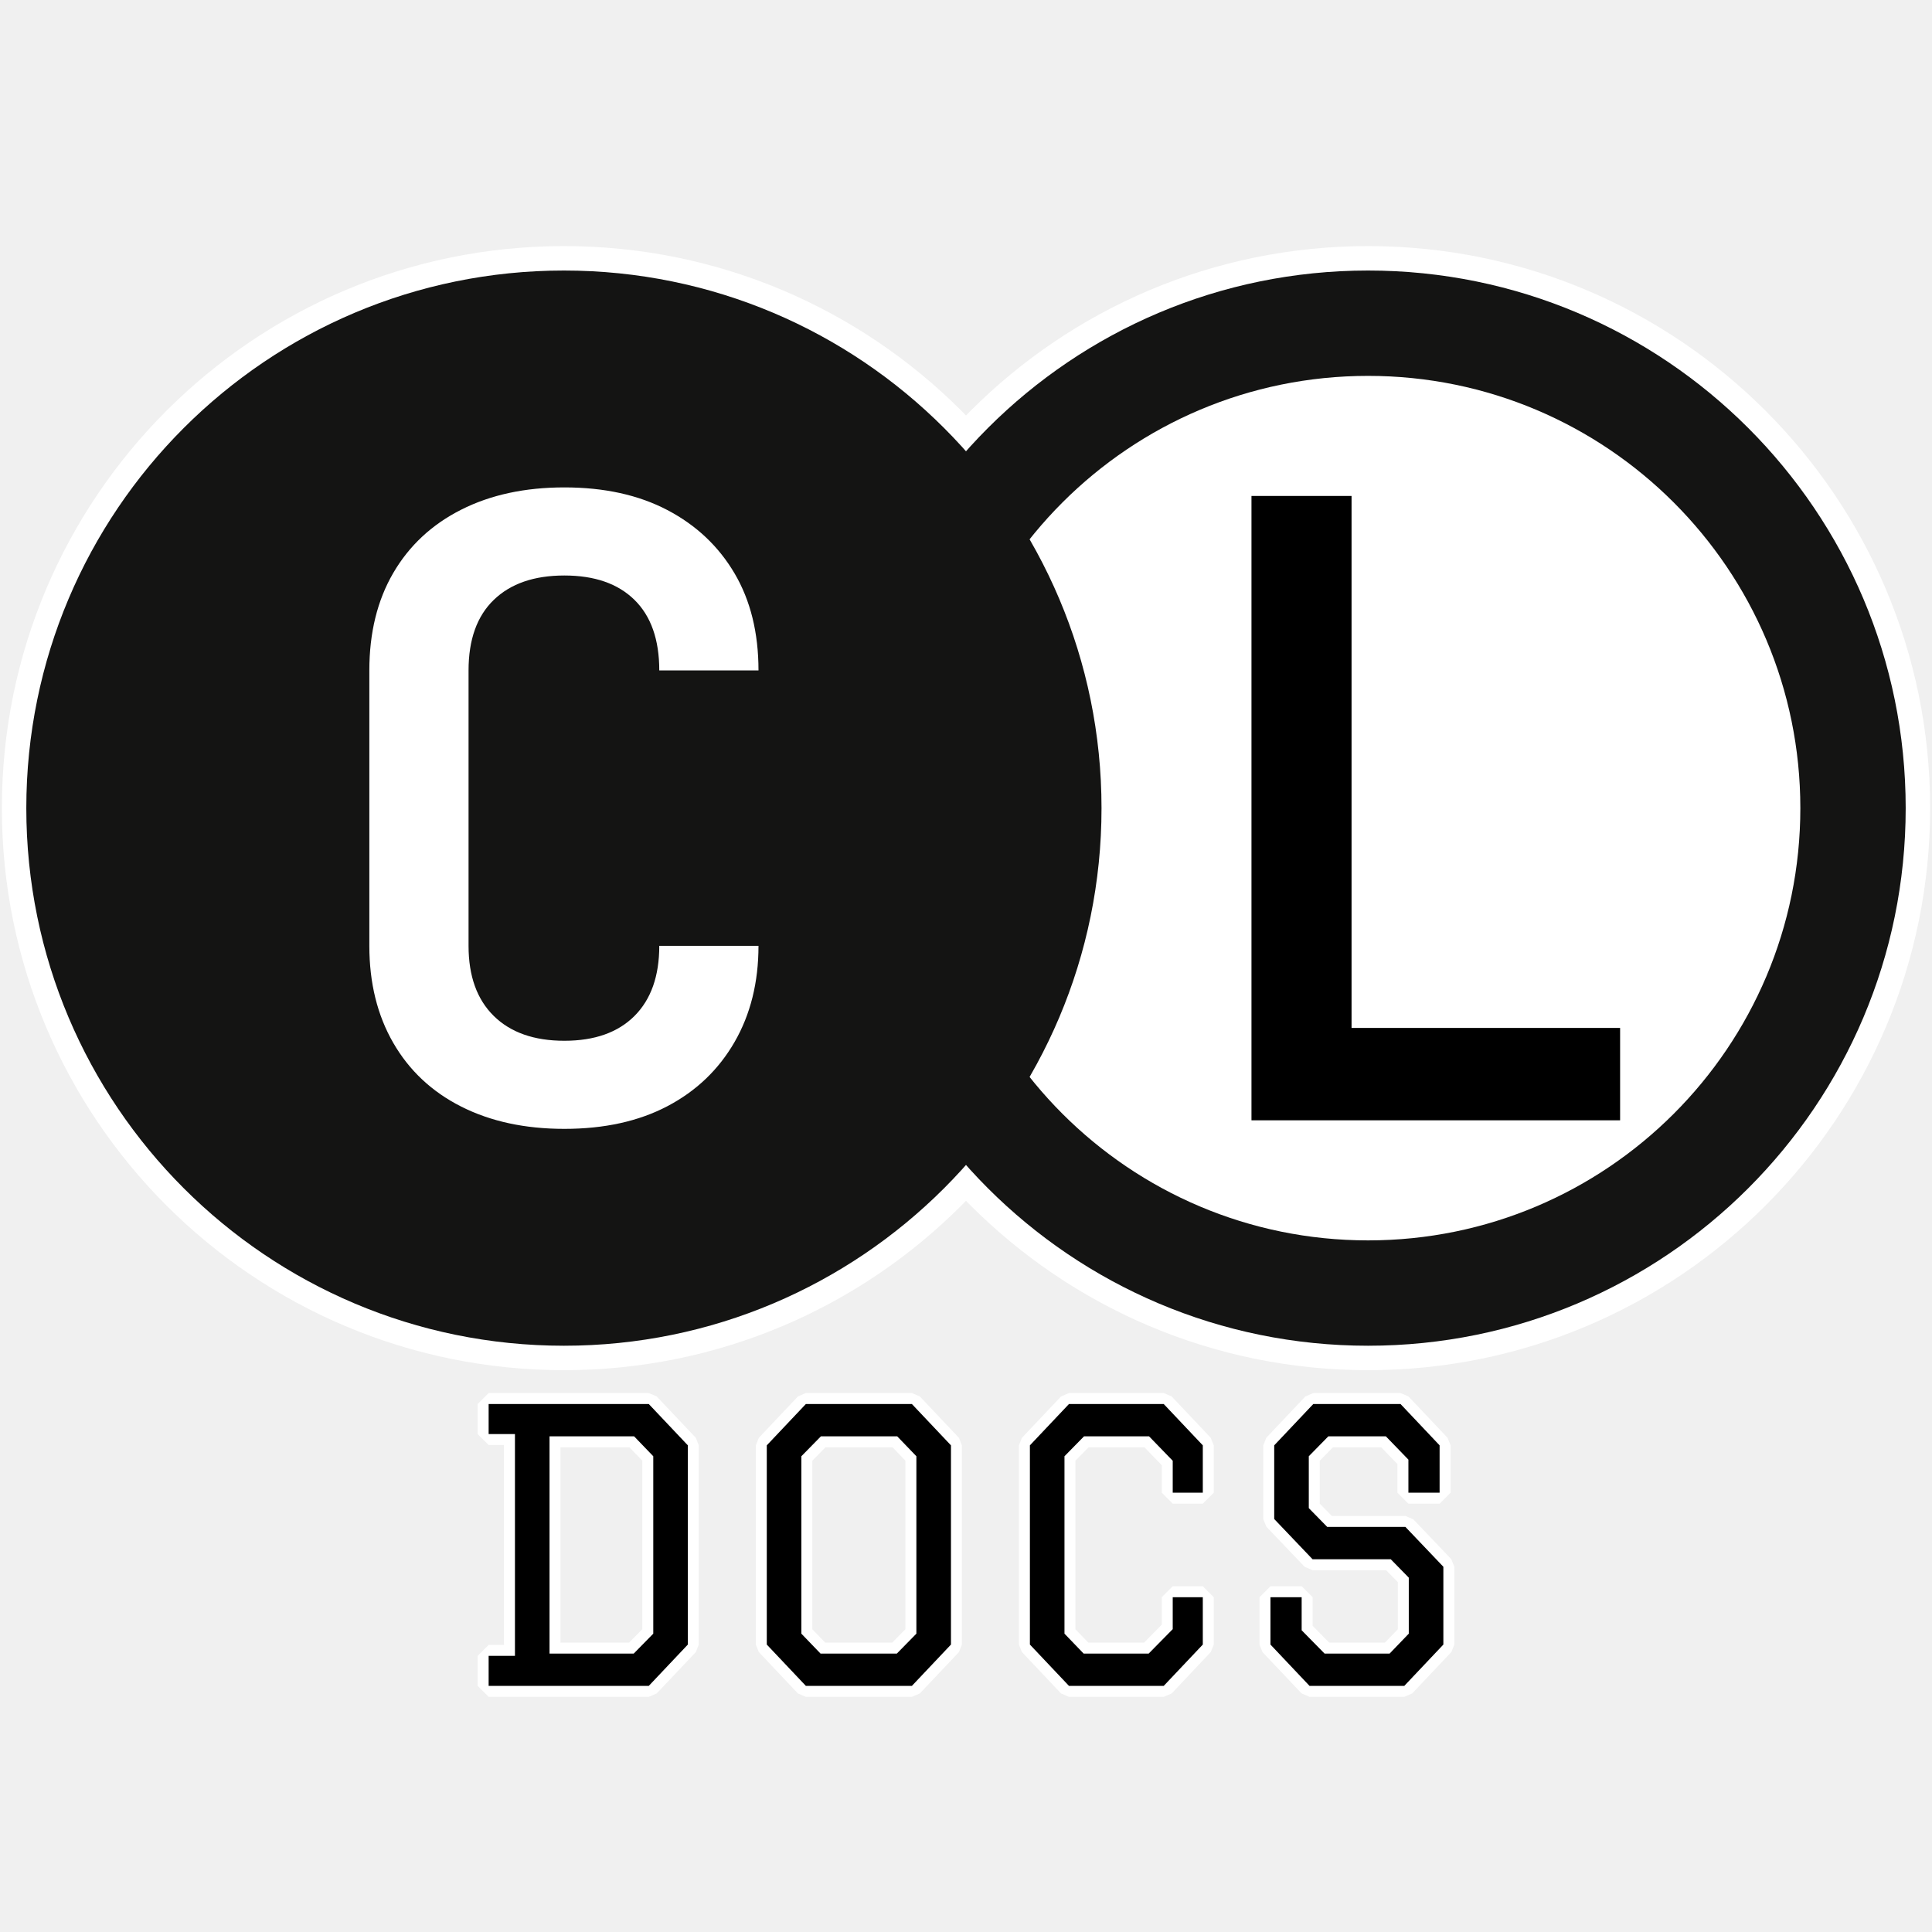
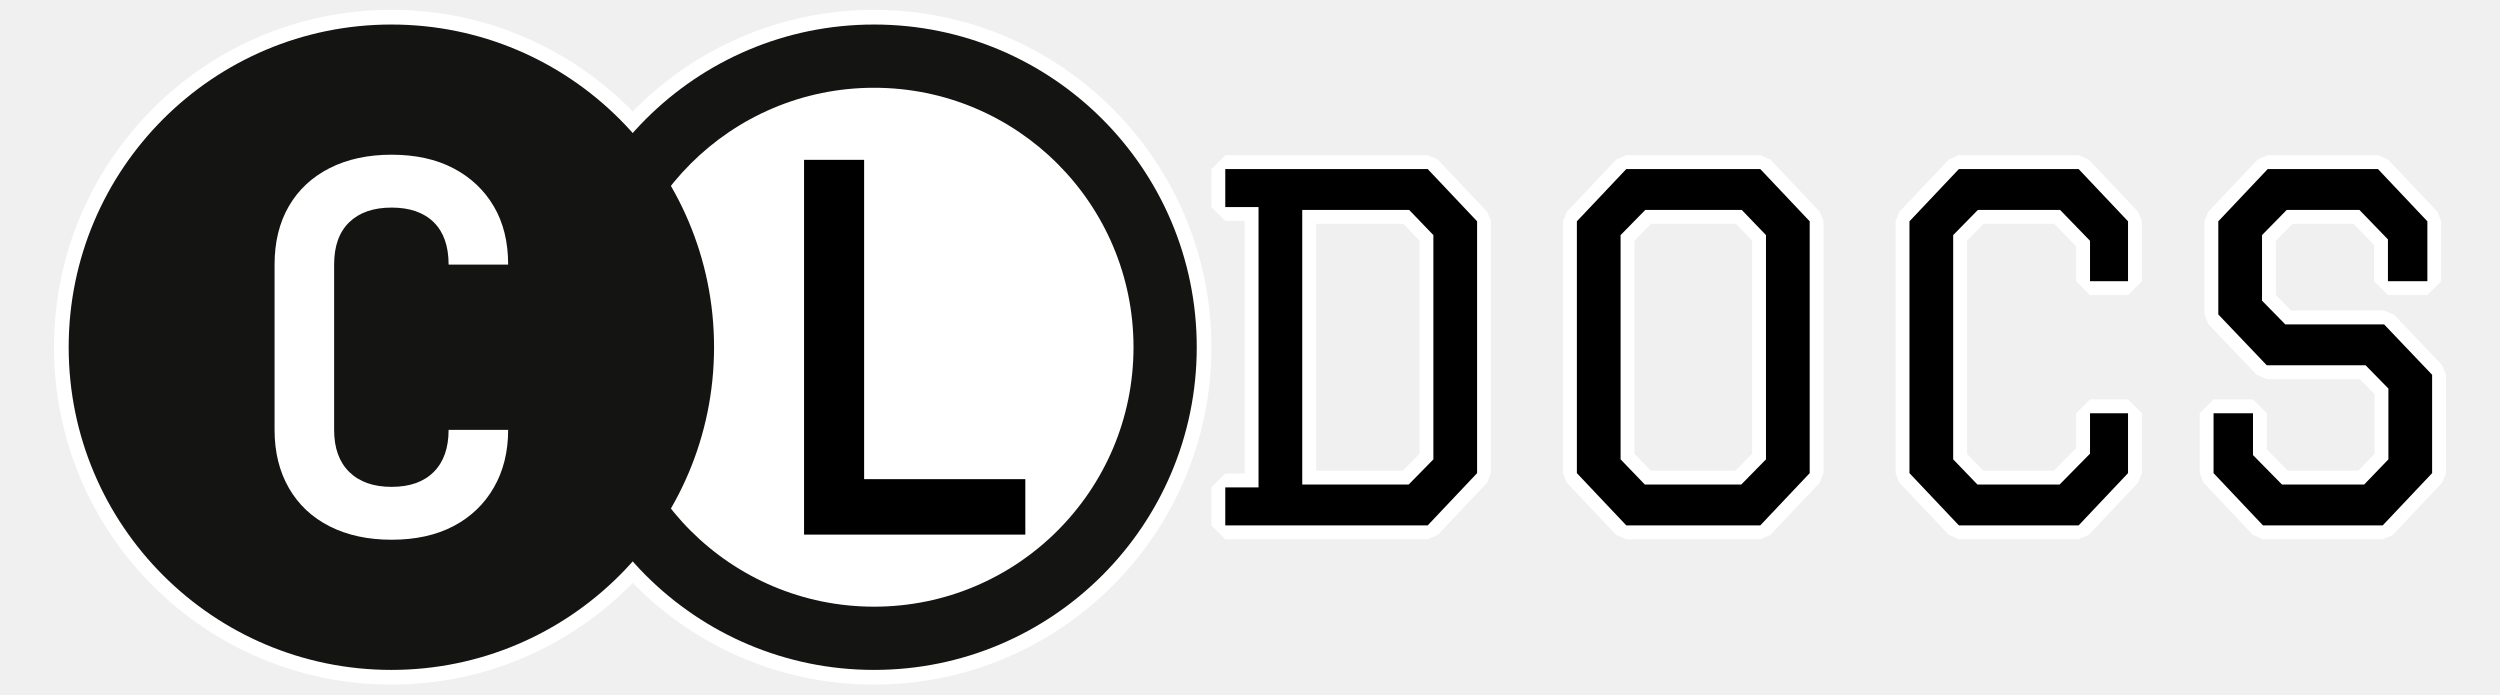
- <svg xmlns="http://www.w3.org/2000/svg" width="1028" height="1028" viewBox="0 0 1028 1028" version="1.1" xml:space="preserve" style="fill-rule:evenodd;clip-rule:evenodd;stroke-linejoin:round;stroke-miterlimit:2;">
-   <g>
-     <circle cx="727.946" cy="430" r="299.056" style="fill:white;" />
-   </g>
-   <g>
-     <circle cx="300.054" cy="430" r="299.056" style="fill:white;" />
-   </g>
-   <g>
-     <circle cx="727.946" cy="430" r="286.054" style="fill:rgb(20,20,19);" />
-   </g>
-   <g>
-     <ellipse cx="727.946" cy="430" rx="230" ry="230" style="fill:white;" />
-   </g>
-   <g>
-     <circle cx="300.054" cy="430" r="286.054" style="fill:rgb(20,20,19);" />
-   </g>
+ <svg xmlns="http://www.w3.org/2000/svg" width="100%" height="100%" viewBox="0 0 10800 3000" version="1.1" xml:space="preserve" style="fill-rule:evenodd;clip-rule:evenodd;stroke-linejoin:round;stroke-miterlimit:2;">
  <g>
    <g>
-       <path d="M300.281,600.657C279.347,600.657 261.068,596.713 245.444,588.825C229.819,580.937 217.759,569.635 209.264,554.921C200.769,540.207 196.522,522.989 196.522,503.269L196.522,356.731C196.522,336.707 200.769,319.414 209.264,304.851C217.759,290.289 229.819,279.063 245.444,271.175C261.068,263.287 279.347,259.343 300.281,259.343C321.519,259.343 339.798,263.363 355.119,271.403C370.44,279.443 382.348,290.668 390.843,305.079C399.338,319.49 403.586,336.707 403.586,356.731L350.796,356.731C350.796,340.348 346.397,327.833 337.598,319.187C328.8,310.54 316.361,306.217 300.281,306.217C284.202,306.217 271.687,310.54 262.737,319.187C253.787,327.833 249.312,340.348 249.312,356.731L249.312,503.269C249.312,519.348 253.787,531.787 262.737,540.586C271.687,549.384 284.202,553.783 300.281,553.783C316.361,553.783 328.8,549.384 337.598,540.586C346.397,531.787 350.796,519.348 350.796,503.269L403.586,503.269C403.586,522.686 399.338,539.751 390.843,554.466C382.348,569.18 370.44,580.557 355.119,588.597C339.798,596.637 321.519,600.657 300.281,600.657Z" style="fill:white;fill-rule:nonzero;" />
-     </g>
-   </g>
-   <g>
-     <g>
-       <path d="M665.9,596.106L665.9,263.894L719.145,263.894L719.145,546.957L862.042,546.957L862.042,596.106L665.9,596.106Z" style="fill-rule:nonzero;" />
-     </g>
-   </g>
-   <g transform="matrix(38.17842,0,0,38.17842,-10983.055,-34545.67)">
-     <clipPath id="_clip1">
-       <path d="M294.487,924.263L296.719,924.263L296.83,924.31L297.375,924.887L297.416,924.992L297.416,927.768L297.375,927.873L296.83,928.449L296.719,928.497L294.487,928.497L294.334,928.344L294.334,927.925L294.487,927.772L294.701,927.772L294.701,924.987L294.487,924.987L294.334,924.835L294.334,924.416L294.487,924.263ZM295.489,927.741L296.445,927.741L296.629,927.554L296.629,925.205L296.449,925.019L295.489,925.019L295.489,927.741ZM298.797,928.449L298.253,927.873L298.211,927.768L298.211,924.992L298.253,924.887L298.797,924.31L298.908,924.263L300.386,924.263L300.497,924.31L301.042,924.887L301.083,924.992L301.083,927.768L301.042,927.873L300.497,928.449L300.386,928.497L298.908,928.497L298.797,928.449ZM299.178,927.741L300.112,927.741L300.296,927.554L300.296,925.205L300.116,925.019L299.182,925.019L298.998,925.206L298.998,927.555L299.178,927.741ZM304.021,926.955L304.44,926.955L304.593,927.108L304.593,927.768L304.551,927.873L304.007,928.449L303.896,928.497L302.575,928.497L302.464,928.449L301.92,927.873L301.878,927.768L301.878,924.992L301.92,924.887L302.464,924.31L302.575,924.263L303.896,924.263L304.007,924.31L304.551,924.887L304.593,924.992L304.593,925.652L304.44,925.805L304.021,925.805L303.868,925.652L303.868,925.268L303.627,925.019L302.849,925.019L302.665,925.206L302.665,927.555L302.845,927.741L303.622,927.741L303.868,927.491L303.868,927.108L304.021,926.955ZM307.741,925.805L307.306,925.805L307.153,925.652L307.153,925.253L306.927,925.019L306.254,925.019L306.071,925.206L306.071,925.804L306.239,925.976L307.264,925.976L307.375,926.023L307.904,926.578L307.946,926.684L307.946,927.768L307.904,927.873L307.359,928.449L307.248,928.497L305.928,928.497L305.817,928.449L305.272,927.873L305.23,927.768L305.23,927.108L305.383,926.955L305.818,926.955L305.971,927.108L305.971,927.507L306.202,927.741L306.979,927.741L307.158,927.555L307.158,926.898L306.995,926.732L305.97,926.732L305.859,926.684L305.325,926.124L305.283,926.019L305.283,924.992L305.325,924.887L305.869,924.31L305.981,924.263L307.196,924.263L307.307,924.31L307.852,924.887L307.894,924.992L307.894,925.652L307.741,925.805Z" clip-rule="nonzero" />
-     </clipPath>
-     <g clip-path="url(#_clip1)">
-       <g transform="matrix(0.026193,-0,-0,0.026193,287.677,904.848)">
+       <g>
+         <circle cx="3775.921" cy="1500" r="1457.383" style="fill:white;" />
+       </g>
+       <g>
+         <circle cx="1690.686" cy="1500" r="1457.383" style="fill:white;" />
+       </g>
+       <g>
+         <circle cx="3775.921" cy="1500" r="1394.018" style="fill:rgb(20,20,19);" />
+       </g>
+       <g>
+         <ellipse cx="3775.922" cy="1500" rx="1120.853" ry="1120.852" style="fill:white;" />
+       </g>
+       <g>
+         <circle cx="1690.686" cy="1500" r="1394.018" style="fill:rgb(20,20,19);" />
+       </g>
+       <g>
        <g>
-           <path d="M260,741.22L345.2,741.22L349.441,743.047L370.241,765.047L371.836,769.056L371.836,875.056L370.241,879.066L349.441,901.066L345.2,902.892L260,902.892L254.164,897.056L254.164,881.056L260,875.22L268.164,875.22L268.164,768.892L260,768.892L254.164,763.056L254.164,747.056L260,741.22ZM298.236,874.02L334.75,874.02L341.764,866.871L341.764,777.208L334.917,770.092L298.236,770.092L298.236,874.02Z" style="fill:white;" />
+           <path d="M1691.795,2331.658C1589.778,2331.658 1500.698,2312.438 1424.555,2273.997C1348.412,2235.556 1289.642,2180.481 1248.244,2108.774C1206.846,2037.066 1186.147,1953.161 1186.147,1857.059L1186.147,1142.941C1186.147,1045.36 1206.846,961.085 1248.244,890.117C1289.642,819.149 1348.412,764.444 1424.555,726.003C1500.698,687.562 1589.778,668.342 1691.795,668.342C1795.29,668.342 1884.37,687.932 1959.034,727.112C2033.699,766.293 2091.73,820.997 2133.128,891.226C2174.526,961.455 2195.225,1045.36 2195.225,1142.941L1937.966,1142.941C1937.966,1063.102 1916.527,1002.114 1873.651,959.977C1830.774,917.839 1770.156,896.771 1691.795,896.771C1613.434,896.771 1552.446,917.839 1508.83,959.977C1465.214,1002.114 1443.406,1063.102 1443.406,1142.941L1443.406,1857.059C1443.406,1935.419 1465.214,1996.038 1508.83,2038.915C1552.446,2081.791 1613.434,2103.23 1691.795,2103.23C1770.156,2103.23 1830.774,2081.791 1873.651,2038.915C1916.527,1996.038 1937.966,1935.419 1937.966,1857.059L2195.225,1857.059C2195.225,1951.683 2174.526,2034.849 2133.128,2106.556C2091.73,2178.264 2033.699,2233.707 1959.034,2272.888C1884.37,2312.068 1795.29,2331.658 1691.795,2331.658Z" style="fill:white;fill-rule:nonzero;" />
        </g>
      </g>
-       <g transform="matrix(0.026193,-0,-0,0.026193,287.677,904.848)">
+       <g>
        <g>
-           <path d="M424.559,901.066L403.759,879.066L402.164,875.056L402.164,769.056L403.759,765.047L424.559,743.047L428.8,741.22L485.2,741.22L489.441,743.047L510.241,765.047L511.836,769.056L511.836,875.056L510.241,879.066L489.441,901.066L485.2,902.892L428.8,902.892L424.559,901.066ZM439.083,874.02L474.75,874.02L481.764,866.871L481.764,777.208L474.917,770.092L439.25,770.092L432.236,777.241L432.236,866.904L439.083,874.02Z" style="fill:white;" />
-         </g>
-       </g>
-       <g transform="matrix(0.026193,-0,-0,0.026193,287.677,904.848)">
-         <g>
-           <path d="M624,844.02L640,844.02L645.836,849.856L645.836,875.056L644.241,879.066L623.441,901.066L619.2,902.892L568.8,902.892L564.559,901.066L543.759,879.066L542.164,875.056L542.164,769.056L543.759,765.047L564.559,743.047L568.8,741.22L619.2,741.22L623.441,743.047L644.241,765.047L645.836,769.056L645.836,794.256L640,800.092L624,800.092L618.164,794.256L618.164,779.62L608.929,770.092L579.25,770.092L572.236,777.241L572.236,866.904L579.083,874.02L608.756,874.02L618.164,864.465L618.164,849.856L624,844.02Z" style="fill:white;" />
-         </g>
-       </g>
-       <g transform="matrix(0.026193,-0,-0,0.026193,287.677,904.848)">
-         <g>
-           <path d="M766,800.092L749.4,800.092L743.564,794.256L743.564,779.018L734.926,770.092L709.25,770.092L702.236,777.241L702.236,800.073L708.652,806.62L747.8,806.62L752.025,808.431L772.225,829.631L773.836,833.656L773.836,875.056L772.241,879.066L751.441,901.066L747.2,902.892L696.8,902.892L692.559,901.066L671.759,879.066L670.164,875.056L670.164,849.856L676,844.02L692.6,844.02L698.436,849.856L698.436,865.067L707.245,874.02L736.917,874.02L743.764,866.904L743.764,841.839L737.547,835.492L698.4,835.492L694.176,833.683L673.776,812.283L672.164,808.256L672.164,769.056L673.759,765.047L694.559,743.047L698.8,741.22L745.2,741.22L749.441,743.047L770.241,765.047L771.836,769.056L771.836,794.256L766,800.092Z" style="fill:white;" />
+           <path d="M3473.553,2309.481L3473.553,690.519L3733.03,690.519L3733.03,2069.963L4429.405,2069.963L4429.405,2309.481L3473.553,2309.481Z" style="fill-rule:nonzero;" />
        </g>
      </g>
    </g>
+     <g>
+       <g>
+         <g>
+           <clipPath id="_clip1">
+             <path d="M5293.198,670.39L6167.596,670.39L6211.117,689.136L6424.585,914.919L6440.958,956.067L6440.958,2043.933L6424.585,2085.081L6211.117,2310.864L6167.596,2329.61L5293.198,2329.61L5233.304,2269.716L5233.304,2105.51L5293.198,2045.616L5376.984,2045.616L5376.984,954.384L5293.198,954.384L5233.304,894.49L5233.304,730.284L5293.198,670.39ZM5685.609,2033.301L6060.349,2033.301L6132.333,1959.933L6132.333,1039.729L6062.059,966.699L5685.609,966.699L5685.609,2033.301ZM6982.051,2310.864L6768.583,2085.081L6752.211,2043.933L6752.211,956.067L6768.583,914.919L6982.051,689.136L7025.573,670.39L7604.399,670.39L7647.921,689.136L7861.389,914.919L7877.761,956.067L7877.761,2043.933L7861.389,2085.081L7647.921,2310.864L7604.399,2329.61L7025.573,2329.61L6982.051,2310.864ZM7131.11,2033.301L7497.153,2033.301L7569.136,1959.933L7569.136,1039.729L7498.863,966.699L7132.82,966.699L7060.836,1040.067L7060.836,1960.271L7131.11,2033.301ZM9028.888,1725.414L9193.094,1725.414L9252.988,1785.308L9252.988,2043.933L9236.616,2085.081L9023.148,2310.864L8979.626,2329.61L8462.377,2329.61L8418.855,2310.864L8205.387,2085.081L8189.015,2043.933L8189.015,956.067L8205.387,914.919L8418.855,689.136L8462.377,670.39L8979.626,670.39L9023.148,689.136L9236.616,914.919L9252.988,956.067L9252.988,1214.692L9193.094,1274.586L9028.888,1274.586L8968.994,1214.692L8968.994,1064.485L8874.217,966.699L8569.623,966.699L8497.64,1040.067L8497.64,1960.271L8567.913,2033.301L8872.442,2033.301L8968.994,1935.24L8968.994,1785.308L9028.888,1725.414ZM10486.217,1274.586L10315.854,1274.586L10255.96,1214.692L10255.96,1058.301L10167.313,966.699L9903.798,966.699L9831.815,1040.067L9831.814,1274.392L9897.661,1341.582L10299.433,1341.582L10342.795,1360.16L10550.105,1577.733L10566.637,1619.049L10566.637,2043.933L10550.265,2085.081L10336.797,2310.864L10293.275,2329.61L9776.026,2329.61L9732.504,2310.864L9519.036,2085.081L9502.664,2043.933L9502.664,1785.308L9562.558,1725.414L9732.922,1725.414L9792.816,1785.308L9792.816,1941.411L9883.223,2033.301L10187.739,2033.301L10258.012,1960.271L10258.012,1703.022L10194.211,1637.892L9792.446,1637.892L9749.094,1619.324L9539.731,1399.699L9523.19,1358.372L9523.19,956.067L9539.562,914.919L9753.03,689.136L9796.552,670.39L10272.749,670.39L10316.271,689.136L10529.739,914.919L10546.111,956.067L10546.111,1214.692L10486.217,1274.586Z" />
+           </clipPath>
+           <g clip-path="url(#_clip1)">
+             <g>
+               <g>
+                 <path d="M5293.218,670.446L6167.622,670.446L6211.144,689.193L6424.613,914.978L6440.986,956.126L6440.986,2044L6424.613,2085.148L6211.144,2310.933L6167.622,2329.679L5293.218,2329.679L5233.323,2269.785L5233.323,2105.578L5293.218,2045.683L5377.005,2045.683L5377.005,954.443L5293.218,954.443L5233.323,894.548L5233.323,730.341L5293.218,670.446ZM5685.632,2033.368L6060.374,2033.368L6132.359,1959.999L6132.359,1039.788L6062.084,966.758L5685.632,966.758L5685.632,2033.368Z" style="fill:white;" />
+               </g>
+             </g>
+             <g>
+               <g>
+                 <path d="M6982.083,2310.933L6768.614,2085.148L6752.241,2044L6752.241,956.126L6768.614,914.978L6982.083,689.193L7025.605,670.446L7604.436,670.446L7647.958,689.193L7861.428,914.978L7877.8,956.126L7877.8,2044L7861.428,2085.148L7647.958,2310.933L7604.436,2329.679L7025.605,2329.679L6982.083,2310.933ZM7131.143,2033.368L7497.189,2033.368L7569.173,1959.999L7569.173,1039.788L7498.899,966.758L7132.853,966.758L7060.869,1040.127L7060.869,1960.338L7131.143,2033.368Z" style="fill:white;" />
+               </g>
+             </g>
+             <g>
+               <g>
+                 <path d="M9028.935,1725.479L9193.143,1725.479L9253.037,1785.373L9253.037,2044L9236.665,2085.148L9023.195,2310.933L8979.673,2329.679L8462.42,2329.679L8418.898,2310.933L8205.428,2085.148L8189.056,2044L8189.056,956.126L8205.428,914.978L8418.898,689.193L8462.42,670.446L8979.673,670.446L9023.195,689.193L9236.665,914.978L9253.037,956.126L9253.037,1214.753L9193.143,1274.647L9028.935,1274.647L8969.041,1214.753L8969.041,1064.545L8874.263,966.758L8569.668,966.758L8497.683,1040.127L8497.683,1960.338L8567.958,2033.368L8872.488,2033.368L8969.041,1935.306L8969.041,1785.373L9028.935,1725.479Z" style="fill:white;" />
+               </g>
+             </g>
+             <g>
+               <g>
+                 <path d="M10486.276,1274.647L10315.911,1274.647L10256.016,1214.753L10256.016,1058.36L10167.369,966.758L9903.852,966.758L9831.868,1040.127L9831.868,1274.453L9897.715,1341.644L10299.49,1341.644L10342.852,1360.222L10550.164,1577.797L10566.696,1619.113L10566.696,2044L10550.324,2085.148L10336.854,2310.933L10293.332,2329.679L9776.079,2329.679L9732.557,2310.933L9519.087,2085.148L9502.715,2044L9502.715,1785.373L9562.609,1725.479L9732.975,1725.479L9792.869,1785.373L9792.869,1941.477L9883.277,2033.368L10187.795,2033.368L10258.069,1960.338L10258.069,1703.086L10194.267,1637.956L9792.5,1637.956L9749.147,1619.388L9539.783,1399.761L9523.241,1358.434L9523.241,956.126L9539.613,914.978L9753.083,689.193L9796.605,670.446L10272.806,670.446L10316.328,689.193L10529.798,914.978L10546.17,956.126L10546.17,1214.753L10486.276,1274.647Z" style="fill:white;" />
+               </g>
+             </g>
+           </g>
+         </g>
+       </g>
+       <path d="M5293.198,730.286L6167.596,730.286L6381.064,956.069L6381.064,2043.935L6167.596,2269.719L5293.198,2269.719L5293.198,2105.512L5436.879,2105.512L5436.879,894.492L5293.198,894.492L5293.198,730.286ZM5625.716,2093.197L6085.493,2093.197L6192.227,1984.41L6192.227,1015.594L6087.546,906.808L5625.716,906.808L5625.716,2093.197Z" style="fill-rule:nonzero;" />
+       <path d="M7025.573,2269.719L6812.105,2043.935L6812.105,956.069L7025.573,730.286L7604.4,730.286L7817.868,956.069L7817.868,2043.935L7604.4,2269.719L7025.573,2269.719ZM7105.624,2093.197L7522.297,2093.197L7629.031,1984.41L7629.031,1015.594L7524.35,906.808L7107.677,906.808L7000.943,1015.594L7000.943,1984.41L7105.624,2093.197Z" style="fill-rule:nonzero;" />
+       <path d="M9028.889,1785.31L9193.095,1785.31L9193.095,2043.935L8979.627,2269.719L8462.377,2269.719L8248.909,2043.935L8248.909,956.069L8462.377,730.286L8979.627,730.286L9193.095,956.069L9193.095,1214.694L9028.889,1214.694L9028.889,1040.225L8899.576,906.808L8544.48,906.808L8437.746,1015.594L8437.746,1984.41L8542.428,2093.197L8897.524,2093.197L9028.889,1959.779L9028.889,1785.31Z" style="fill-rule:nonzero;" />
+       <path d="M10486.218,1214.694L10315.854,1214.694L10315.854,1034.067L10192.7,906.808L9878.655,906.808L9771.921,1015.594L9771.921,1298.85L9872.498,1401.479L10299.434,1401.479L10506.744,1619.052L10506.744,2043.935L10293.276,2269.719L9776.027,2269.719L9562.559,2043.935L9562.559,1785.31L9732.922,1785.31L9732.922,1965.937L9858.13,2093.197L10213.225,2093.197L10317.907,1984.41L10317.907,1678.576L10219.383,1578L9792.447,1578L9583.084,1358.374L9583.084,956.069L9796.552,730.286L10272.75,730.286L10486.218,956.069L10486.218,1214.694Z" style="fill-rule:nonzero;" />
+     </g>
  </g>
-   <path d="M260,747.056L345.2,747.056L366,769.056L366,875.056L345.2,897.056L260,897.056L260,881.056L274,881.056L274,763.056L260,763.056L260,747.056ZM292.4,879.856L337.2,879.856L347.6,869.256L347.6,774.856L337.4,764.256L292.4,764.256L292.4,879.856Z" style="fill-rule:nonzero;" />
-   <path d="M428.8,897.056L408,875.056L408,769.056L428.8,747.056L485.2,747.056L506,769.056L506,875.056L485.2,897.056L428.8,897.056ZM436.6,879.856L477.2,879.856L487.6,869.256L487.6,774.856L477.4,764.256L436.8,764.256L426.4,774.856L426.4,869.256L436.6,879.856Z" style="fill-rule:nonzero;" />
-   <path d="M624,849.856L640,849.856L640,875.056L619.2,897.056L568.8,897.056L548,875.056L548,769.056L568.8,747.056L619.2,747.056L640,769.056L640,794.256L624,794.256L624,777.256L611.4,764.256L576.8,764.256L566.4,774.856L566.4,869.256L576.6,879.856L611.2,879.856L624,866.856L624,849.856Z" style="fill-rule:nonzero;" />
-   <path d="M766,794.256L749.4,794.256L749.4,776.656L737.4,764.256L706.8,764.256L696.4,774.856L696.4,802.456L706.2,812.456L747.8,812.456L768,833.656L768,875.056L747.2,897.056L696.8,897.056L676,875.056L676,849.856L692.6,849.856L692.6,867.456L704.8,879.856L739.4,879.856L749.6,869.256L749.6,839.456L740,829.656L698.4,829.656L678,808.256L678,769.056L698.8,747.056L745.2,747.056L766,769.056L766,794.256Z" style="fill-rule:nonzero;" />
</svg>
